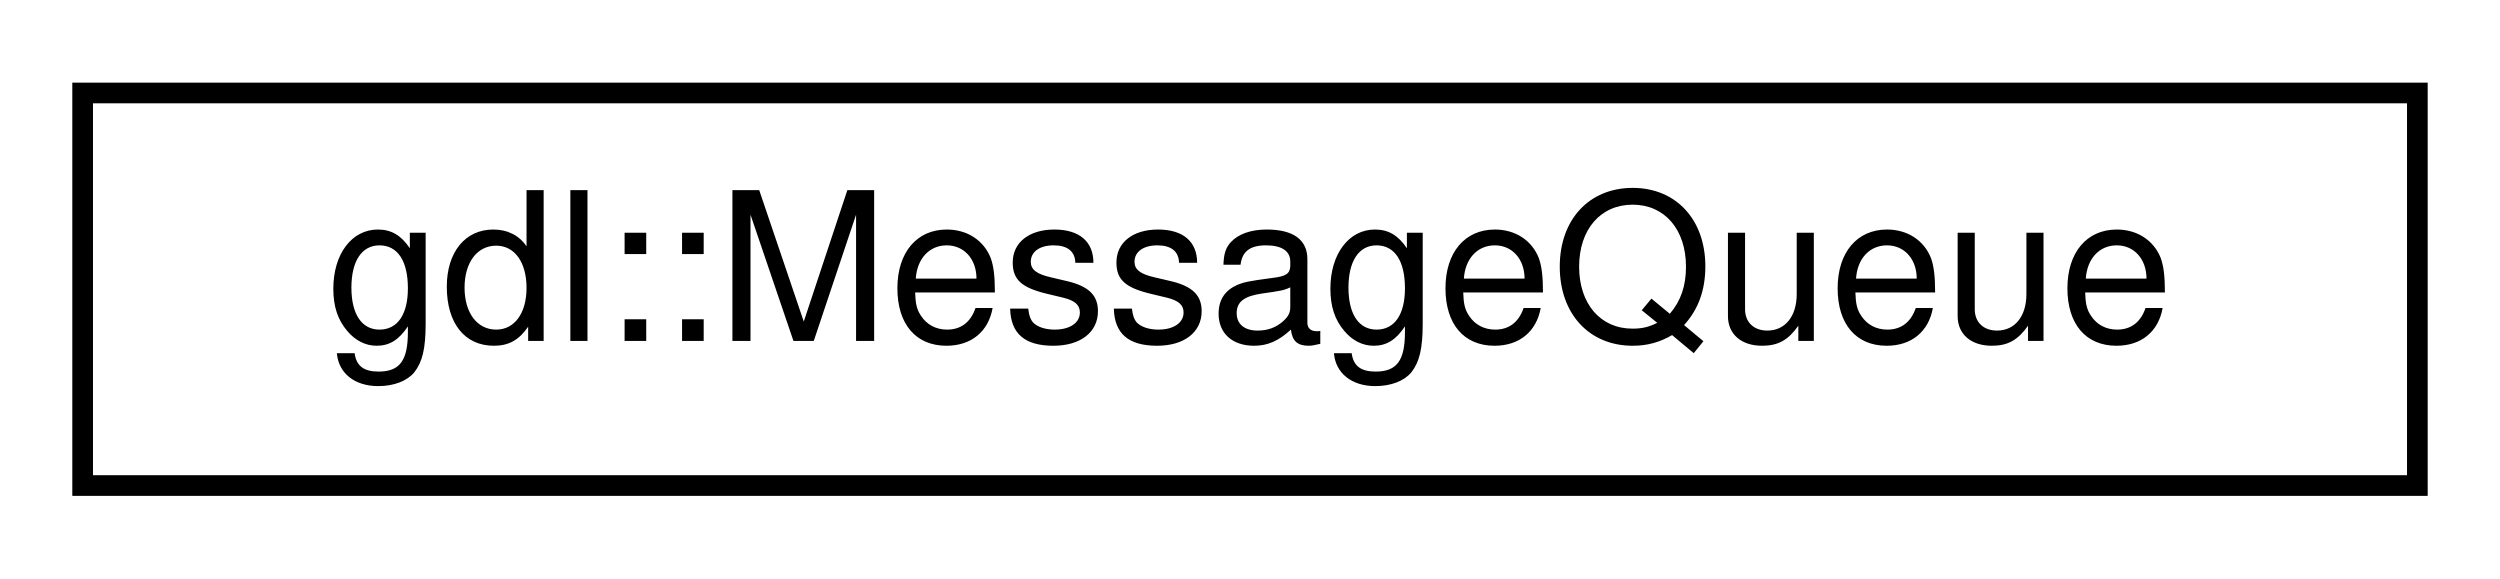
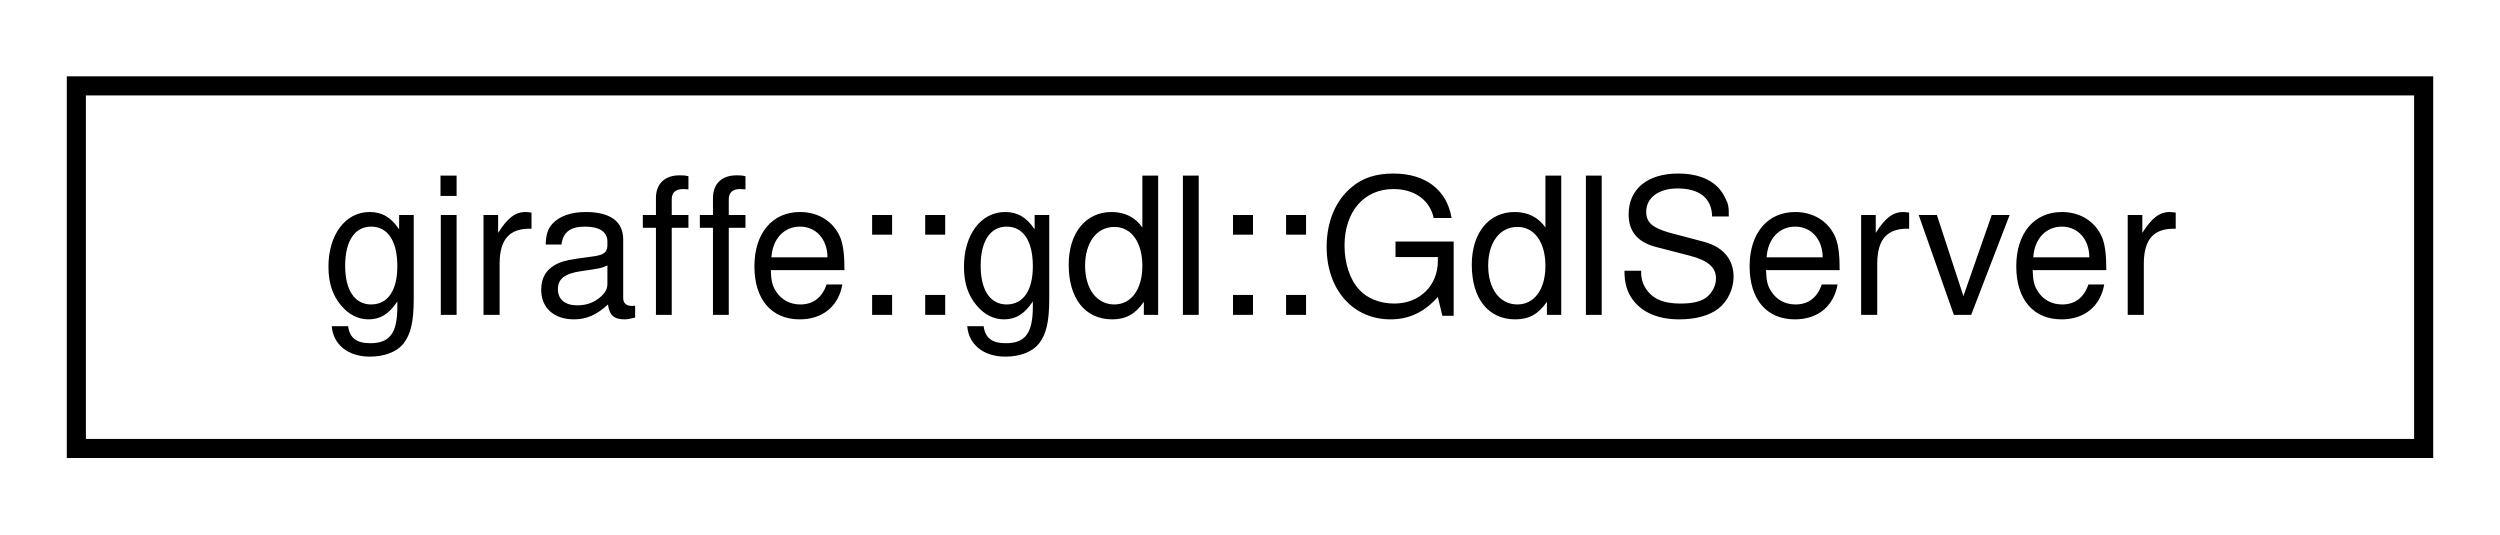
- <svg xmlns="http://www.w3.org/2000/svg" xmlns:xlink="http://www.w3.org/1999/xlink" width="121pt" height="28pt" viewBox="0.00 0.00 121.00 28.00">
+ <svg xmlns="http://www.w3.org/2000/svg" xmlns:xlink="http://www.w3.org/1999/xlink" width="131pt" height="28pt" viewBox="0.00 0.00 131.00 28.00">
  <g id="graph0" class="graph" transform="scale(1 1) rotate(0) translate(4 24)">
    <g id="node1" class="node">
      <g id="a_node1">
-         <a xlink:href="classgdl_1_1MessageQueue.html" target="_top" xlink:title="A queue for messages.">
-           <polygon fill="none" stroke="black" points="0,-0.5 0,-19.5 113,-19.5 113,-0.5 0,-0.5" />
-           <text text-anchor="middle" x="56.5" y="-7.5" font-family="Helvetica,sans-Serif" font-size="10.00">gdl::MessageQueue</text>
+         <a xlink:href="classgiraffe_1_1gdl_1_1GdlServer.html" target="_top" xlink:title="The Giraffe Data Link Terminal.">
+           <polygon fill="none" stroke="black" points="0,-0.5 0,-19.5 123,-19.5 123,-0.5 0,-0.5" />
+           <text text-anchor="middle" x="61.5" y="-7.5" font-family="Helvetica,sans-Serif" font-size="10.00">giraffe::gdl::GdlServer</text>
        </a>
      </g>
    </g>
  </g>
</svg>
